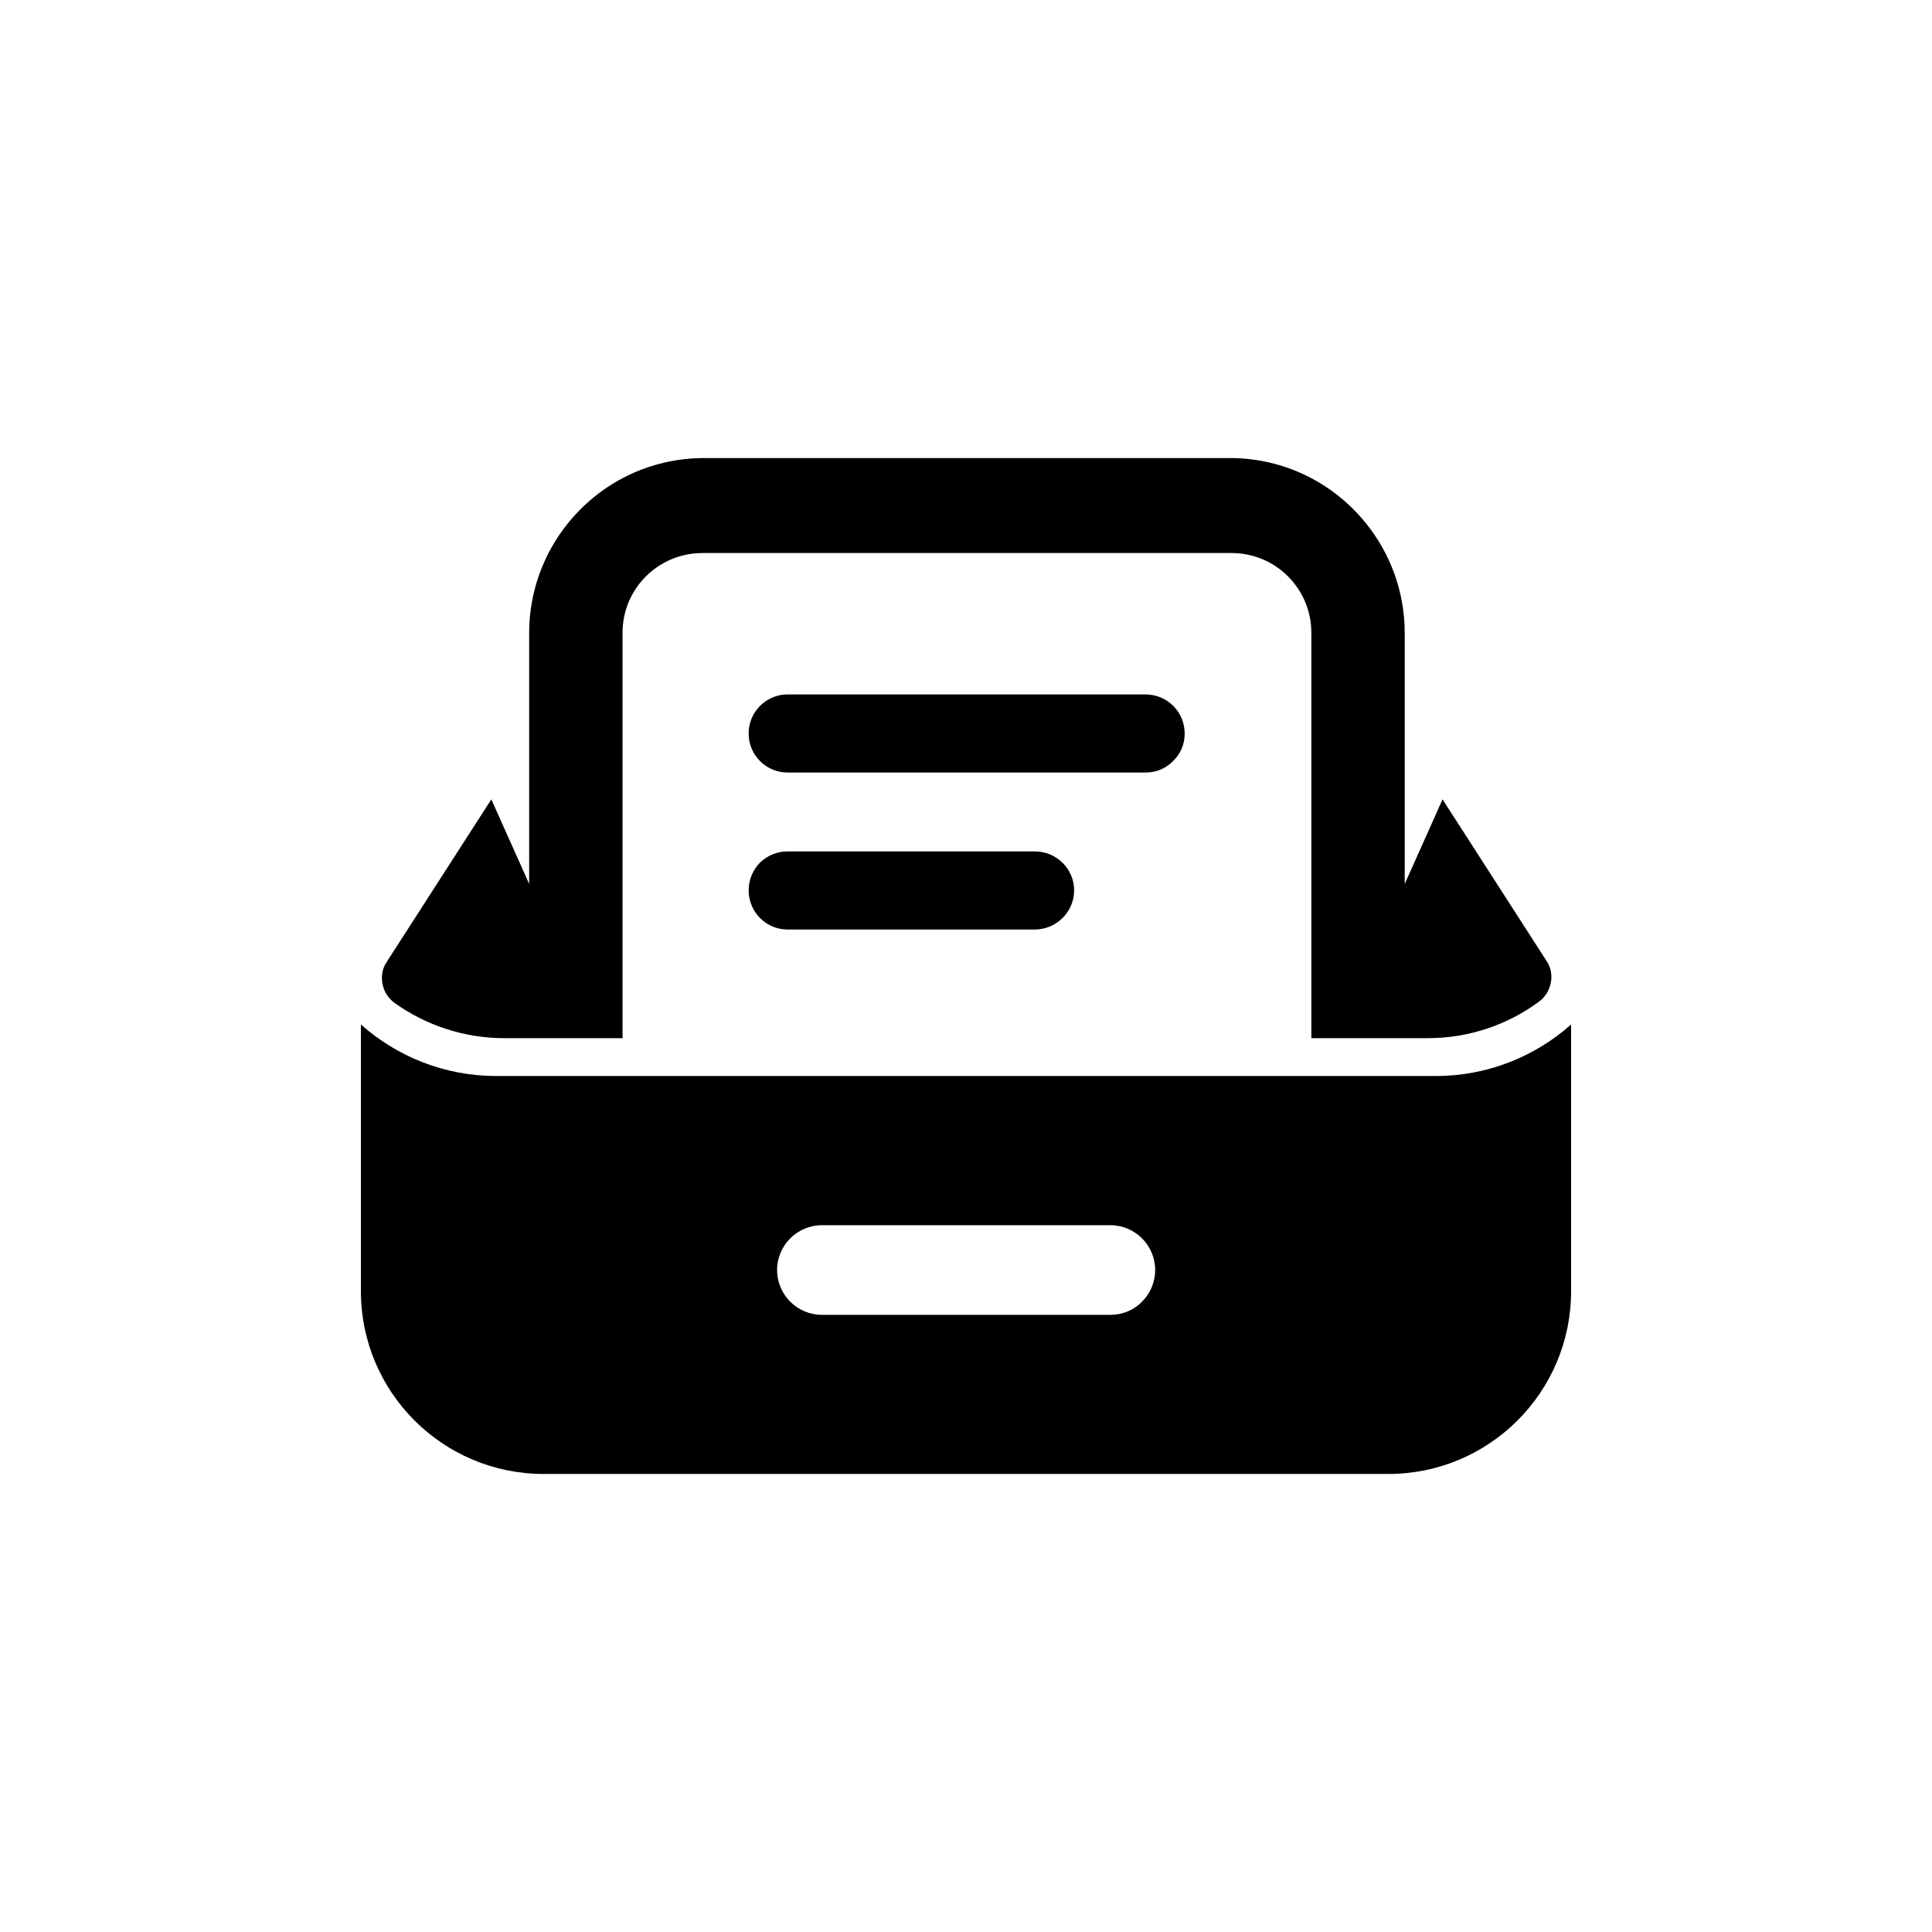
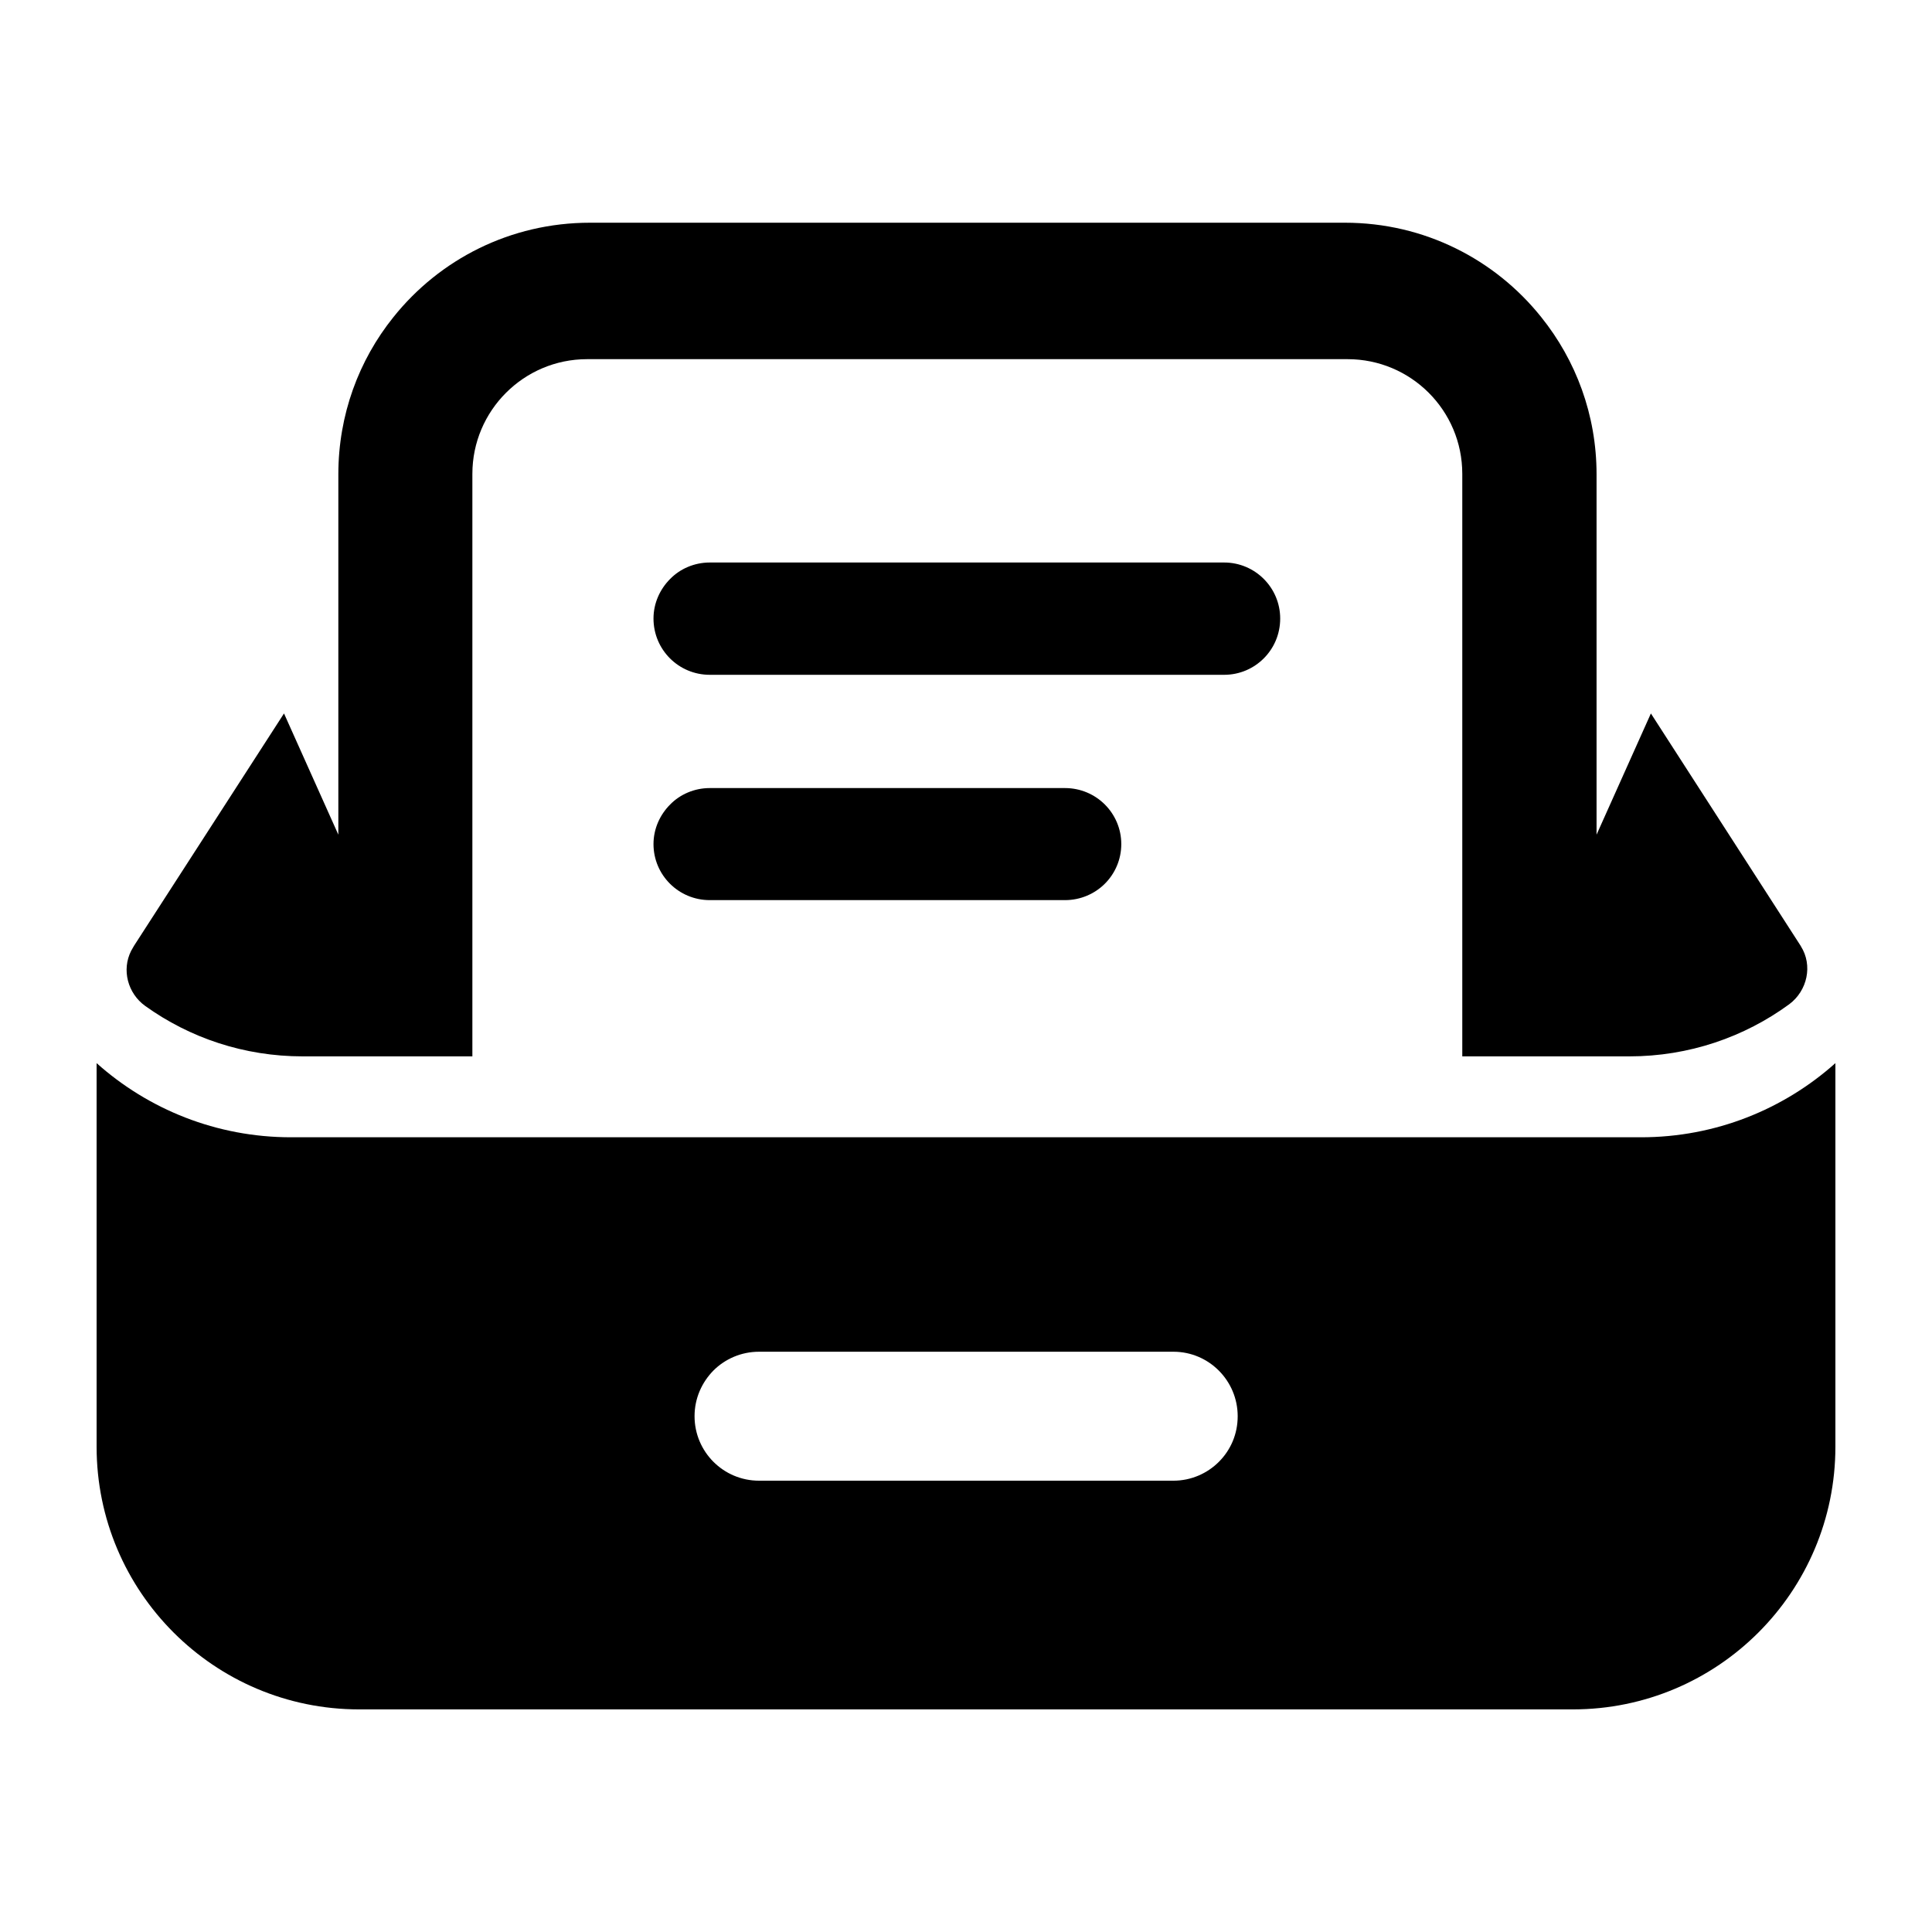
- <svg xmlns="http://www.w3.org/2000/svg" id="Layer_1" version="1.1" viewBox="0 0 72 72">
-   <path d="M53.51,40.1H18.49c-1.93,0-3.7-.73-5.04-1.92v9.94c0,3.76,3.05,6.81,6.81,6.81h31.48c3.76,0,6.81-3.05,6.81-6.81v-9.94C57.21,39.37,55.44,40.1,53.51,40.1ZM42.56,48.51c-.3.31-.72.49-1.18.49h-10.75c-.92,0-1.67-.75-1.67-1.67,0-.46.19-.88.49-1.18.3-.3.72-.49,1.18-.49h10.75c.92,0,1.67.75,1.67,1.67C43.05,47.79,42.86,48.21,42.56,48.51Z" />
-   <path d="M57.65,35.83c.31.49.17,1.16-.3,1.5-1.16.86-2.6,1.36-4.15,1.36h-4.33v-15.11c0-1.64-1.33-2.97-2.97-2.97h-19.72c-1.65,0-2.98,1.33-2.98,2.97v15.11h-4.4c-1.52,0-2.94-.49-4.09-1.31-.45-.32-.61-.94-.36-1.43q.04-.07.08-.13l3.88-6.03,1.41,3.15v-9.35c0-1.54.54-2.96,1.43-4.07,1.2-1.5,3.03-2.45,5.1-2.45h19.58c2.06,0,3.89.95,5.09,2.45.89,1.11,1.43,2.53,1.43,4.07v9.35l1.41-3.15,3.88,6.03S57.65,35.83,57.65,35.83Z" />
-   <path d="M44.15,27.34c0,.4-.16.76-.43,1.02-.26.27-.62.43-1.03.43h-13.34c-.8,0-1.45-.65-1.45-1.45,0-.41.16-.77.42-1.03.27-.27.63-.43,1.03-.43h13.34C43.5,25.88,44.15,26.53,44.15,27.34Z" />
-   <path d="M40.03,33.18c0,.41-.17.77-.43,1.03s-.63.43-1.03.43h-9.22c-.8,0-1.45-.65-1.45-1.46,0-.4.16-.76.42-1.03.27-.26.63-.42,1.03-.42h9.22C39.37,31.73,40.03,32.38,40.03,33.18Z" />
+ <svg xmlns="http://www.w3.org/2000/svg" viewBox="0 0 72 72">
+   <g transform="translate(3.6 8.3) scale(0.90)">
+     <path transform="translate(0 1.1)" d="M63.95,36.77H8.05c-3.09,0-5.91-1.16-8.05-3.07v15.88c0,6.01,4.87,10.88,10.87,10.88h50.26c6,0,10.87-4.87,10.87-10.88v-15.88C69.86,35.61,67.04,36.77,63.95,36.77ZM46.47,50.21c-.48.48-1.15.78-1.88.78h-17.16c-1.48,0-2.67-1.2-2.67-2.67,0-.74.3-1.4.78-1.89.48-.48,1.15-.78,1.89-.78h17.16c1.47,0,2.66,1.2,2.66,2.67C47.25,49.06,46.96,49.72,46.47,50.21Z" />
+     <path d="M70.57,29.96c.5.79.27,1.84-.48,2.4-1.86,1.36-4.15,2.16-6.63,2.16h-6.91V10.4c0-2.63-2.13-4.75-4.75-4.75h-31.49c-2.62,0-4.75,2.13-4.75,4.75v24.12h-7.02c-2.44,0-4.69-.77-6.53-2.09-.72-.52-.98-1.49-.58-2.28q.06-.11.12-.21l6.21-9.62,2.25,5.02v-14.92c0-2.47.85-4.73,2.28-6.51,1.91-2.39,4.84-3.91,8.14-3.91h31.26c3.29,0,6.22,1.52,8.13,3.91,1.43,1.78,2.29,4.04,2.29,6.51v14.92l2.25-5.02,6.2,9.62S70.57,29.95,70.57,29.96Z" />
+     <path d="M49.01,16.39c0,.65-.26,1.23-.68,1.65-.42.42-1,.68-1.64.68h-21.3c-1.29,0-2.33-1.04-2.33-2.33,0-.64.27-1.22.69-1.64.41-.42,1-.68,1.64-.68h21.3C47.97,14.07,49.01,15.11,49.01,16.39Z" />
+     <path d="M42.43,25.73c0,.64-.26,1.22-.68,1.64s-1.01.68-1.65.68h-14.71c-1.29,0-2.33-1.04-2.33-2.32,0-.64.27-1.22.69-1.64.41-.42,1-.68,1.64-.68h14.71C41.39,23.41,42.43,24.45,42.43,25.73Z" />
+   </g>
</svg>
